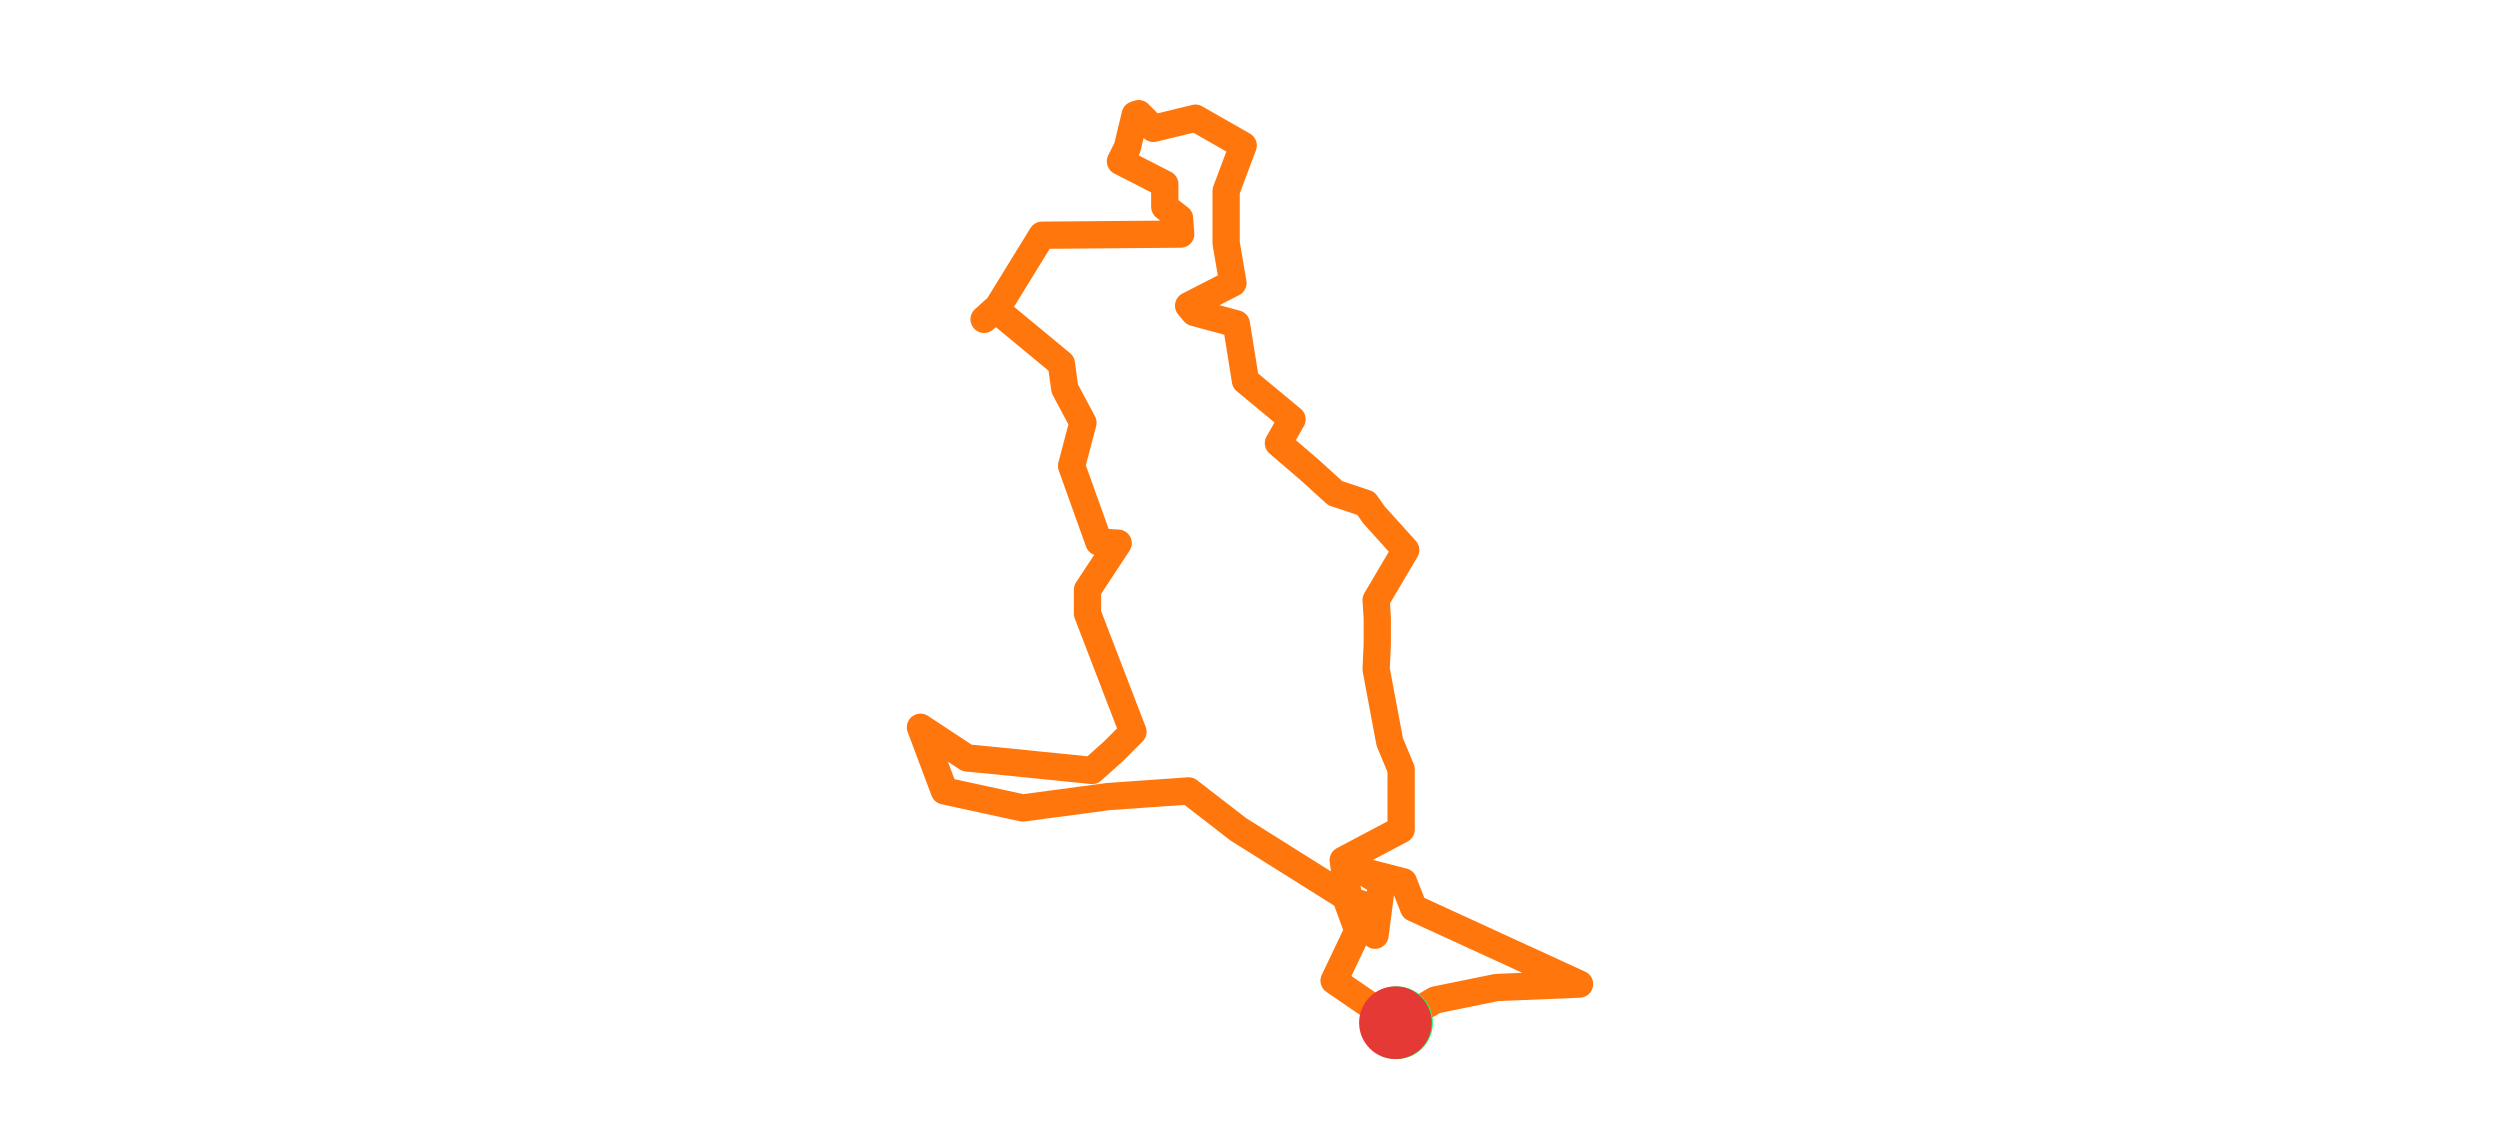
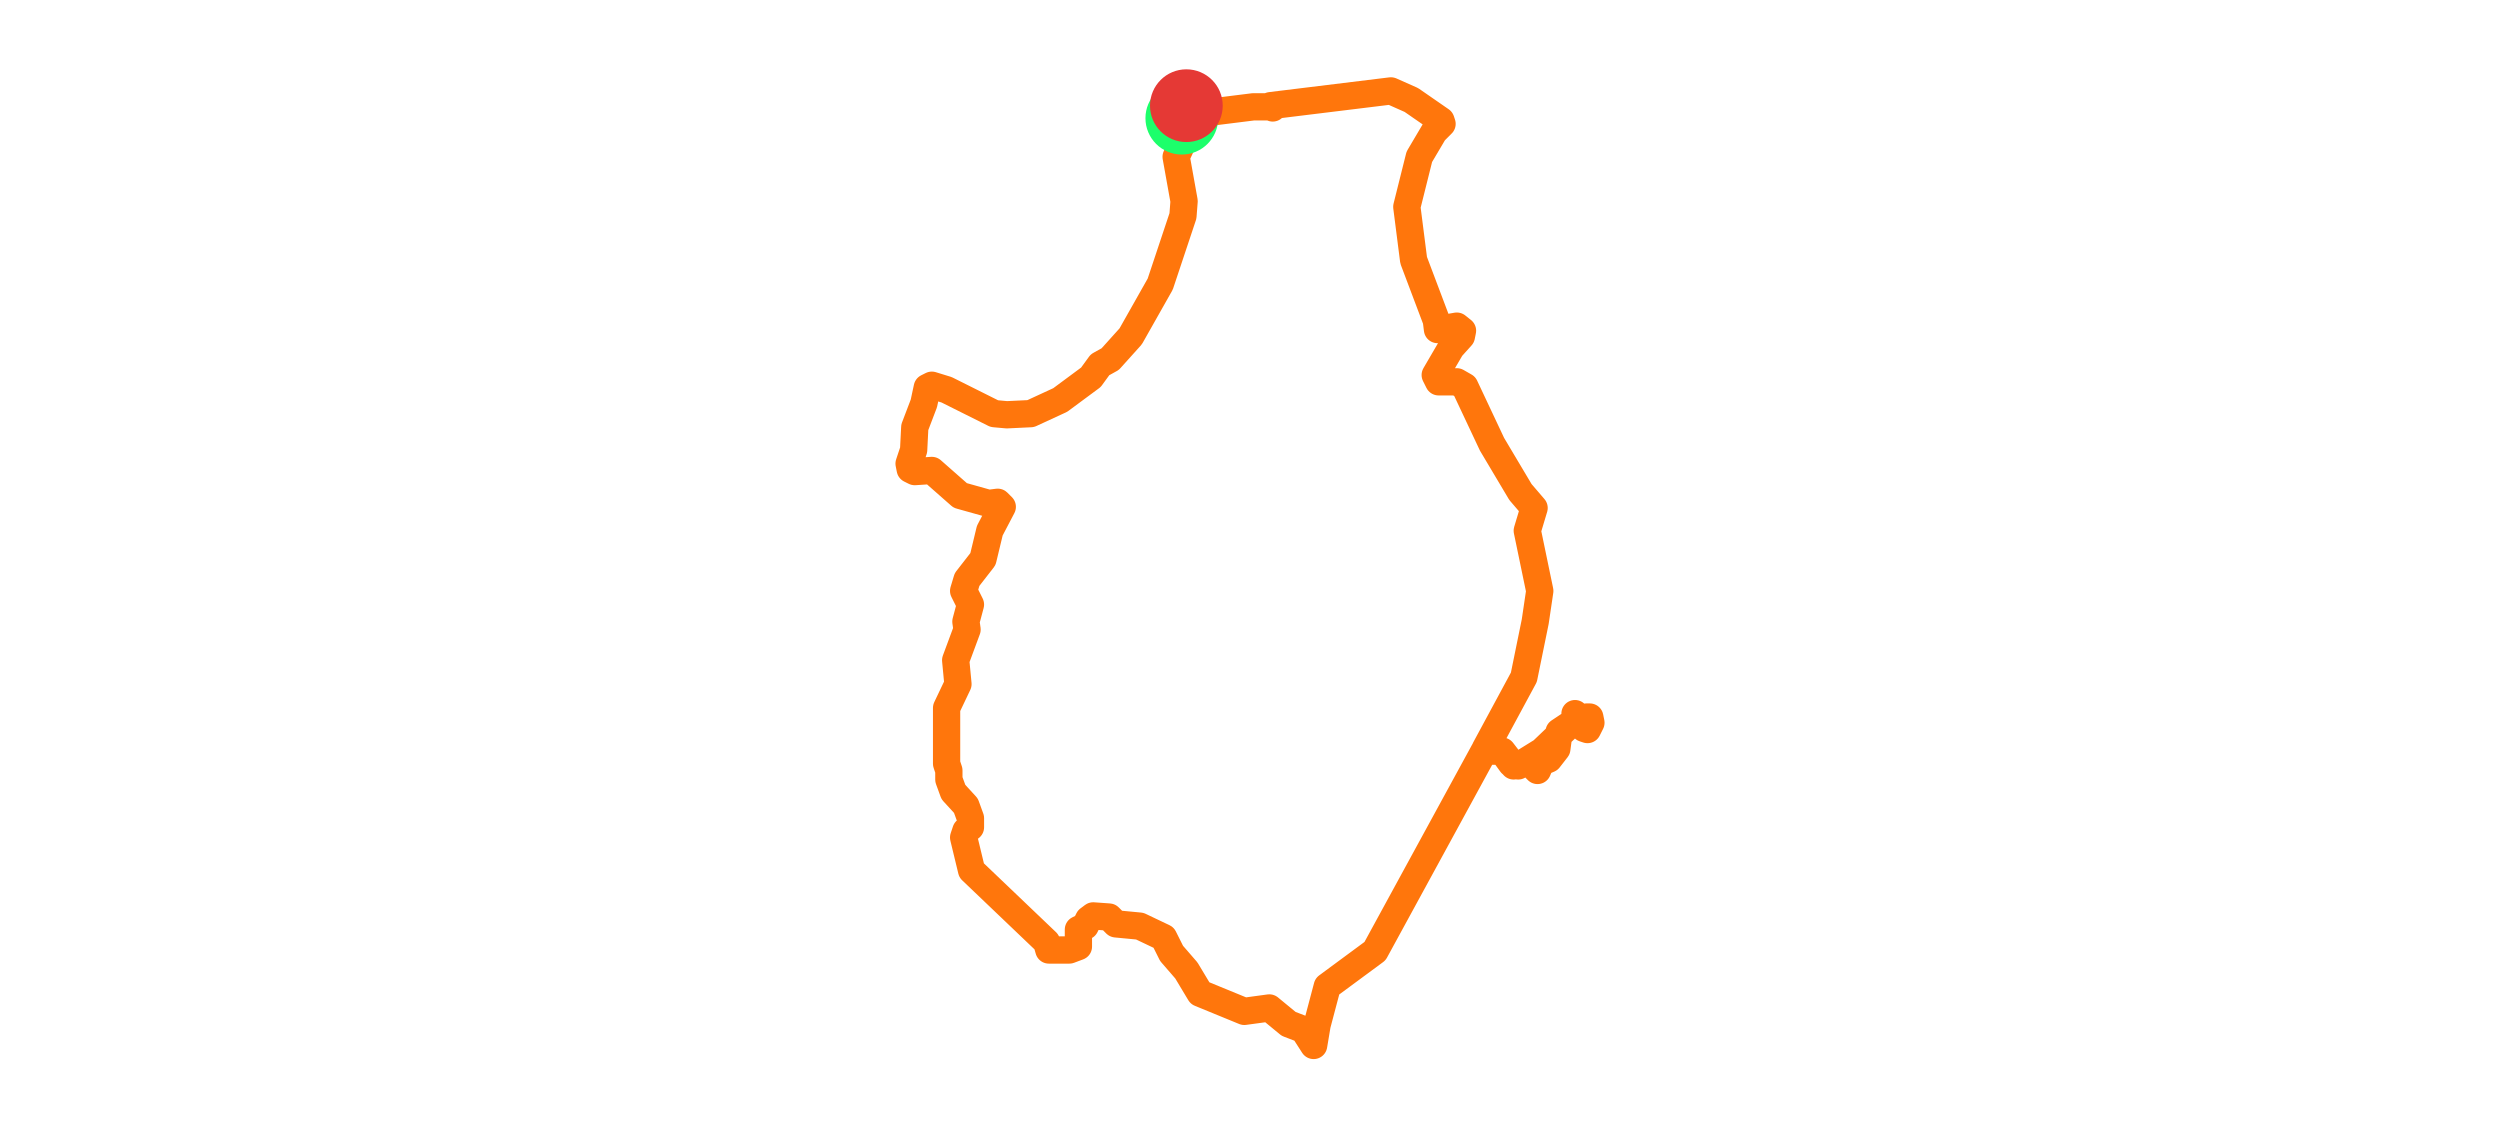
<svg xmlns="http://www.w3.org/2000/svg" width="220" height="100" viewBox="0 0 220 100">
-   <path d="M 122.9 90.0 L 126.3 88.0 L 131.7 86.9 L 139.0 86.6 L 124.4 79.9 L 123.5 77.6 L 120.0 76.7 L 121.6 77.7 L 121.0 82.3 L 121.2 80.0 L 118.7 79.2 L 118.2 75.7 L 123.3 73.0 L 123.3 67.7 L 122.3 65.3 L 121.1 58.9 L 121.2 56.7 L 121.2 54.4 L 121.1 52.8 L 123.7 48.4 L 120.9 45.3 L 120.2 44.3 L 117.5 43.4 L 115.3 41.4 L 112.5 39.0 L 113.7 36.9 L 109.6 33.5 L 108.8 28.5 L 105.1 27.5 L 104.6 26.9 L 108.5 24.9 L 107.9 21.4 L 107.9 16.8 L 109.4 12.8 L 105.2 10.4 L 101.5 11.3 L 100.2 10.0 L 99.9 10.1 L 99.2 13.0 L 98.6 14.2 L 102.5 16.2 L 102.5 18.2 L 103.8 19.2 L 103.9 20.6 L 91.7 20.7 L 87.7 27.2 L 86.6 28.1 L 87.6 27.2 L 93.4 32.0 L 93.7 34.2 L 95.3 37.2 L 94.3 41.0 L 96.7 47.7 L 98.4 47.8 L 95.7 51.9 L 95.7 54.0 L 99.7 64.4 L 98.0 66.1 L 96.1 67.8 L 87.2 66.9 L 85.1 66.7 L 81.0 64.0 L 83.1 69.6 L 90.0 71.1 L 97.5 70.1 L 104.6 69.6 L 109.0 73.0 L 118.4 78.9 L 119.5 81.9 L 117.4 86.3 L 122.8 90.0" fill="none" stroke="#ff6f00" stroke-width="2.4" stroke-linecap="round" stroke-linejoin="round" opacity="0.95" />
-   <circle cx="122.9" cy="90.0" r="3.2" fill="#1cff6b" />
-   <circle cx="122.8" cy="90.0" r="3.2" fill="#e53935" />
+   <path d="M 104.0 10.4 L 104.7 11.2 L 103.5 13.8 L 104.2 17.7 L 104.1 19.0 L 102.1 25.0 L 99.5 29.6 L 97.7 31.6 L 96.8 32.1 L 96.0 33.2 L 93.3 35.2 L 90.7 36.4 L 88.6 36.5 L 87.5 36.4 L 83.3 34.3 L 82.0 33.9 L 81.6 34.1 L 81.3 35.5 L 80.5 37.6 L 80.4 39.6 L 80.0 40.8 L 80.1 41.3 L 80.5 41.5 L 82.0 41.4 L 84.5 43.6 L 87.0 44.3 L 87.8 44.2 L 88.2 44.6 L 87.1 46.7 L 86.5 49.2 L 85.1 51.0 L 84.8 52.0 L 85.4 53.2 L 85.0 54.7 L 85.1 55.4 L 84.1 58.1 L 84.3 60.2 L 83.3 62.3 L 83.3 67.2 L 83.5 67.8 L 83.5 68.6 L 83.9 69.7 L 85.0 70.9 L 85.4 72.0 L 85.4 72.8 L 85.0 73.1 L 84.8 73.7 L 85.5 76.6 L 92.1 82.9 L 92.3 83.6 L 94.1 83.6 L 94.9 83.3 L 94.9 81.8 L 95.5 81.5 L 95.8 80.9 L 96.2 80.6 L 97.6 80.7 L 98.2 81.3 L 100.3 81.5 L 102.4 82.5 L 103.1 83.9 L 104.4 85.4 L 105.6 87.4 L 109.5 89.0 L 111.7 88.7 L 113.4 90.1 L 114.7 90.6 L 115.6 92.0 L 115.9 90.2 L 116.8 86.8 L 121.0 83.7 L 130.6 66.1 L 132.2 66.1 L 133.0 67.2 L 133.6 67.4 L 135.7 66.1 L 137.9 64.0 L 139.6 63.1 L 139.9 63.1 L 140.0 63.6 L 139.7 64.2 L 139.4 64.1 L 139.4 63.8 L 138.9 63.6 L 138.6 62.8 L 138.7 63.4 L 137.2 64.4 L 137.0 65.9 L 136.3 66.8 L 135.6 67.1 L 135.3 67.8 L 134.5 67.0 L 133.2 67.4 L 132.2 66.1 L 131.0 66.1 L 130.7 65.9 L 134.1 59.6 L 135.1 54.7 L 135.5 52.0 L 134.4 46.7 L 135.0 44.7 L 133.8 43.3 L 131.3 39.1 L 128.9 34.0 L 128.2 33.6 L 126.6 33.6 L 126.3 33.0 L 127.7 30.6 L 128.6 29.6 L 128.7 29.1 L 128.2 28.7 L 126.5 29.0 L 126.4 28.2 L 124.4 22.9 L 123.8 18.2 L 124.9 13.8 L 126.2 11.6 L 126.9 10.9 L 126.8 10.6 L 124.2 8.8 L 122.4 8.0 L 111.8 9.3 L 112.1 9.4 L 112.0 9.5 L 112.1 9.4 L 110.3 9.4 L 105.5 10.0 L 104.7 9.7 L 104.4 9.3" fill="none" stroke="#ff6f00" stroke-width="2.4" stroke-linecap="round" stroke-linejoin="round" opacity="0.95" />
+   <circle cx="104.0" cy="10.4" r="3.2" fill="#1cff6b" />
+   <circle cx="104.4" cy="9.3" r="3.2" fill="#e53935" />
</svg>
